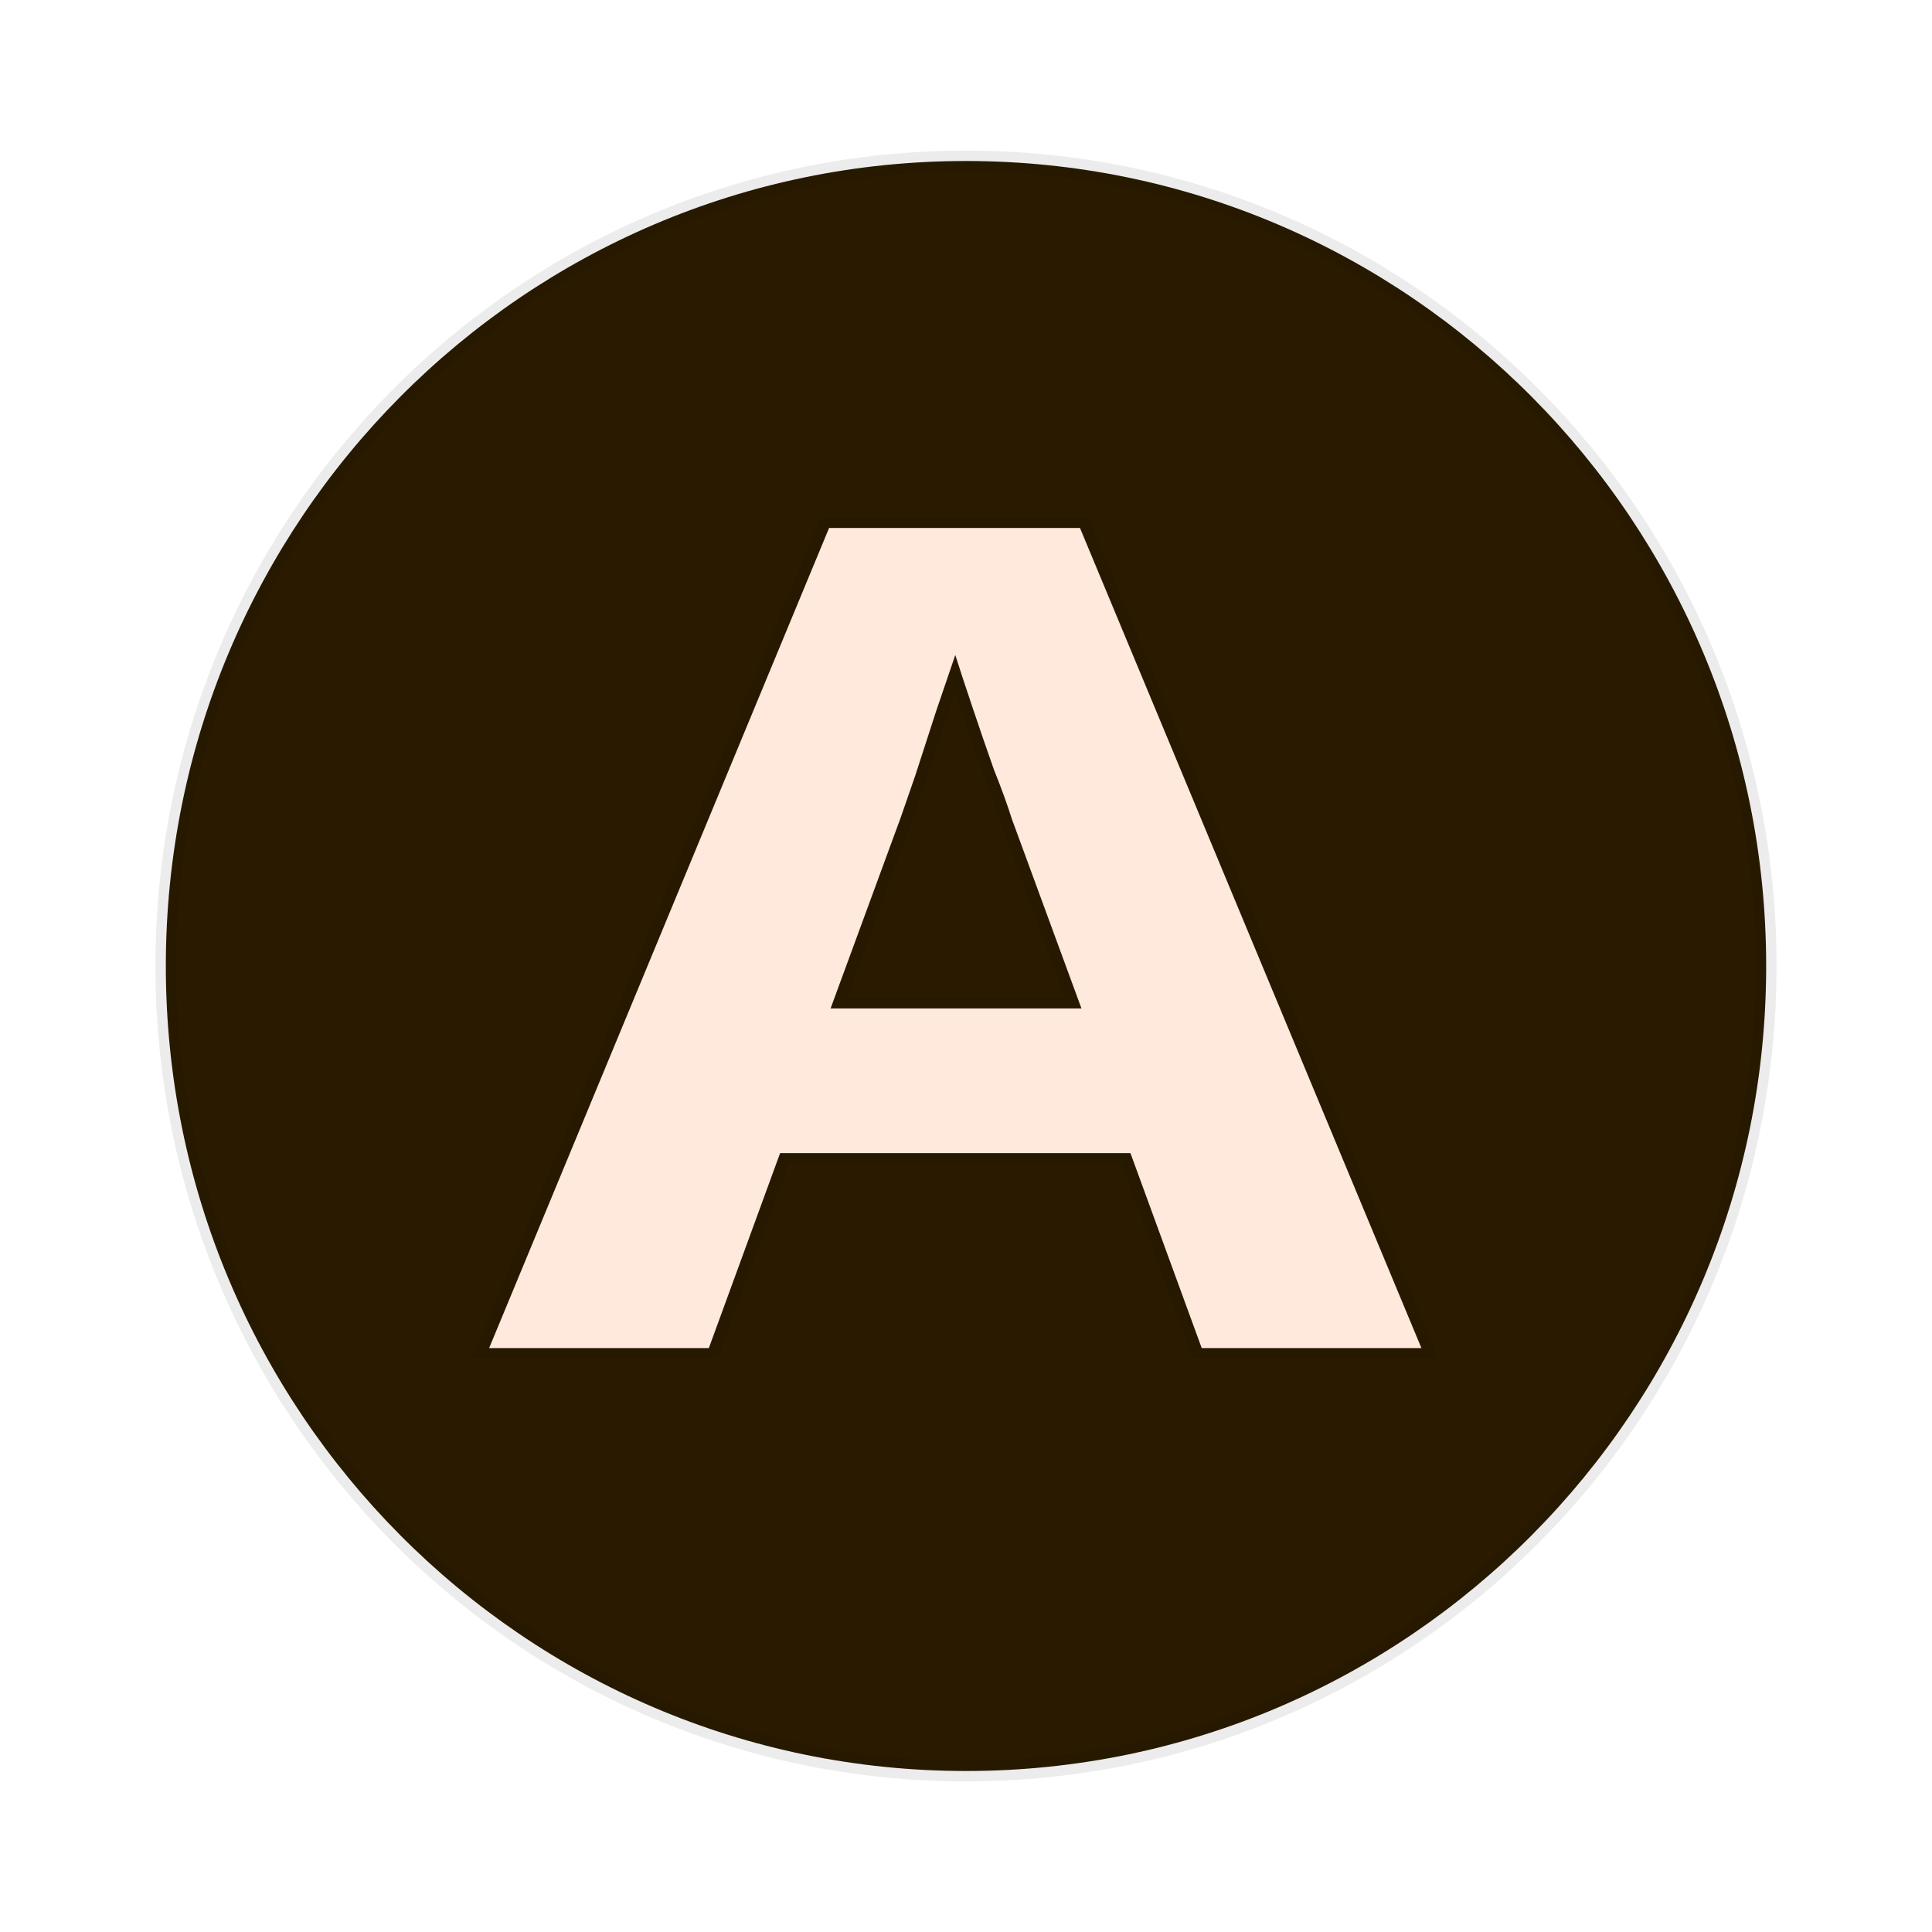
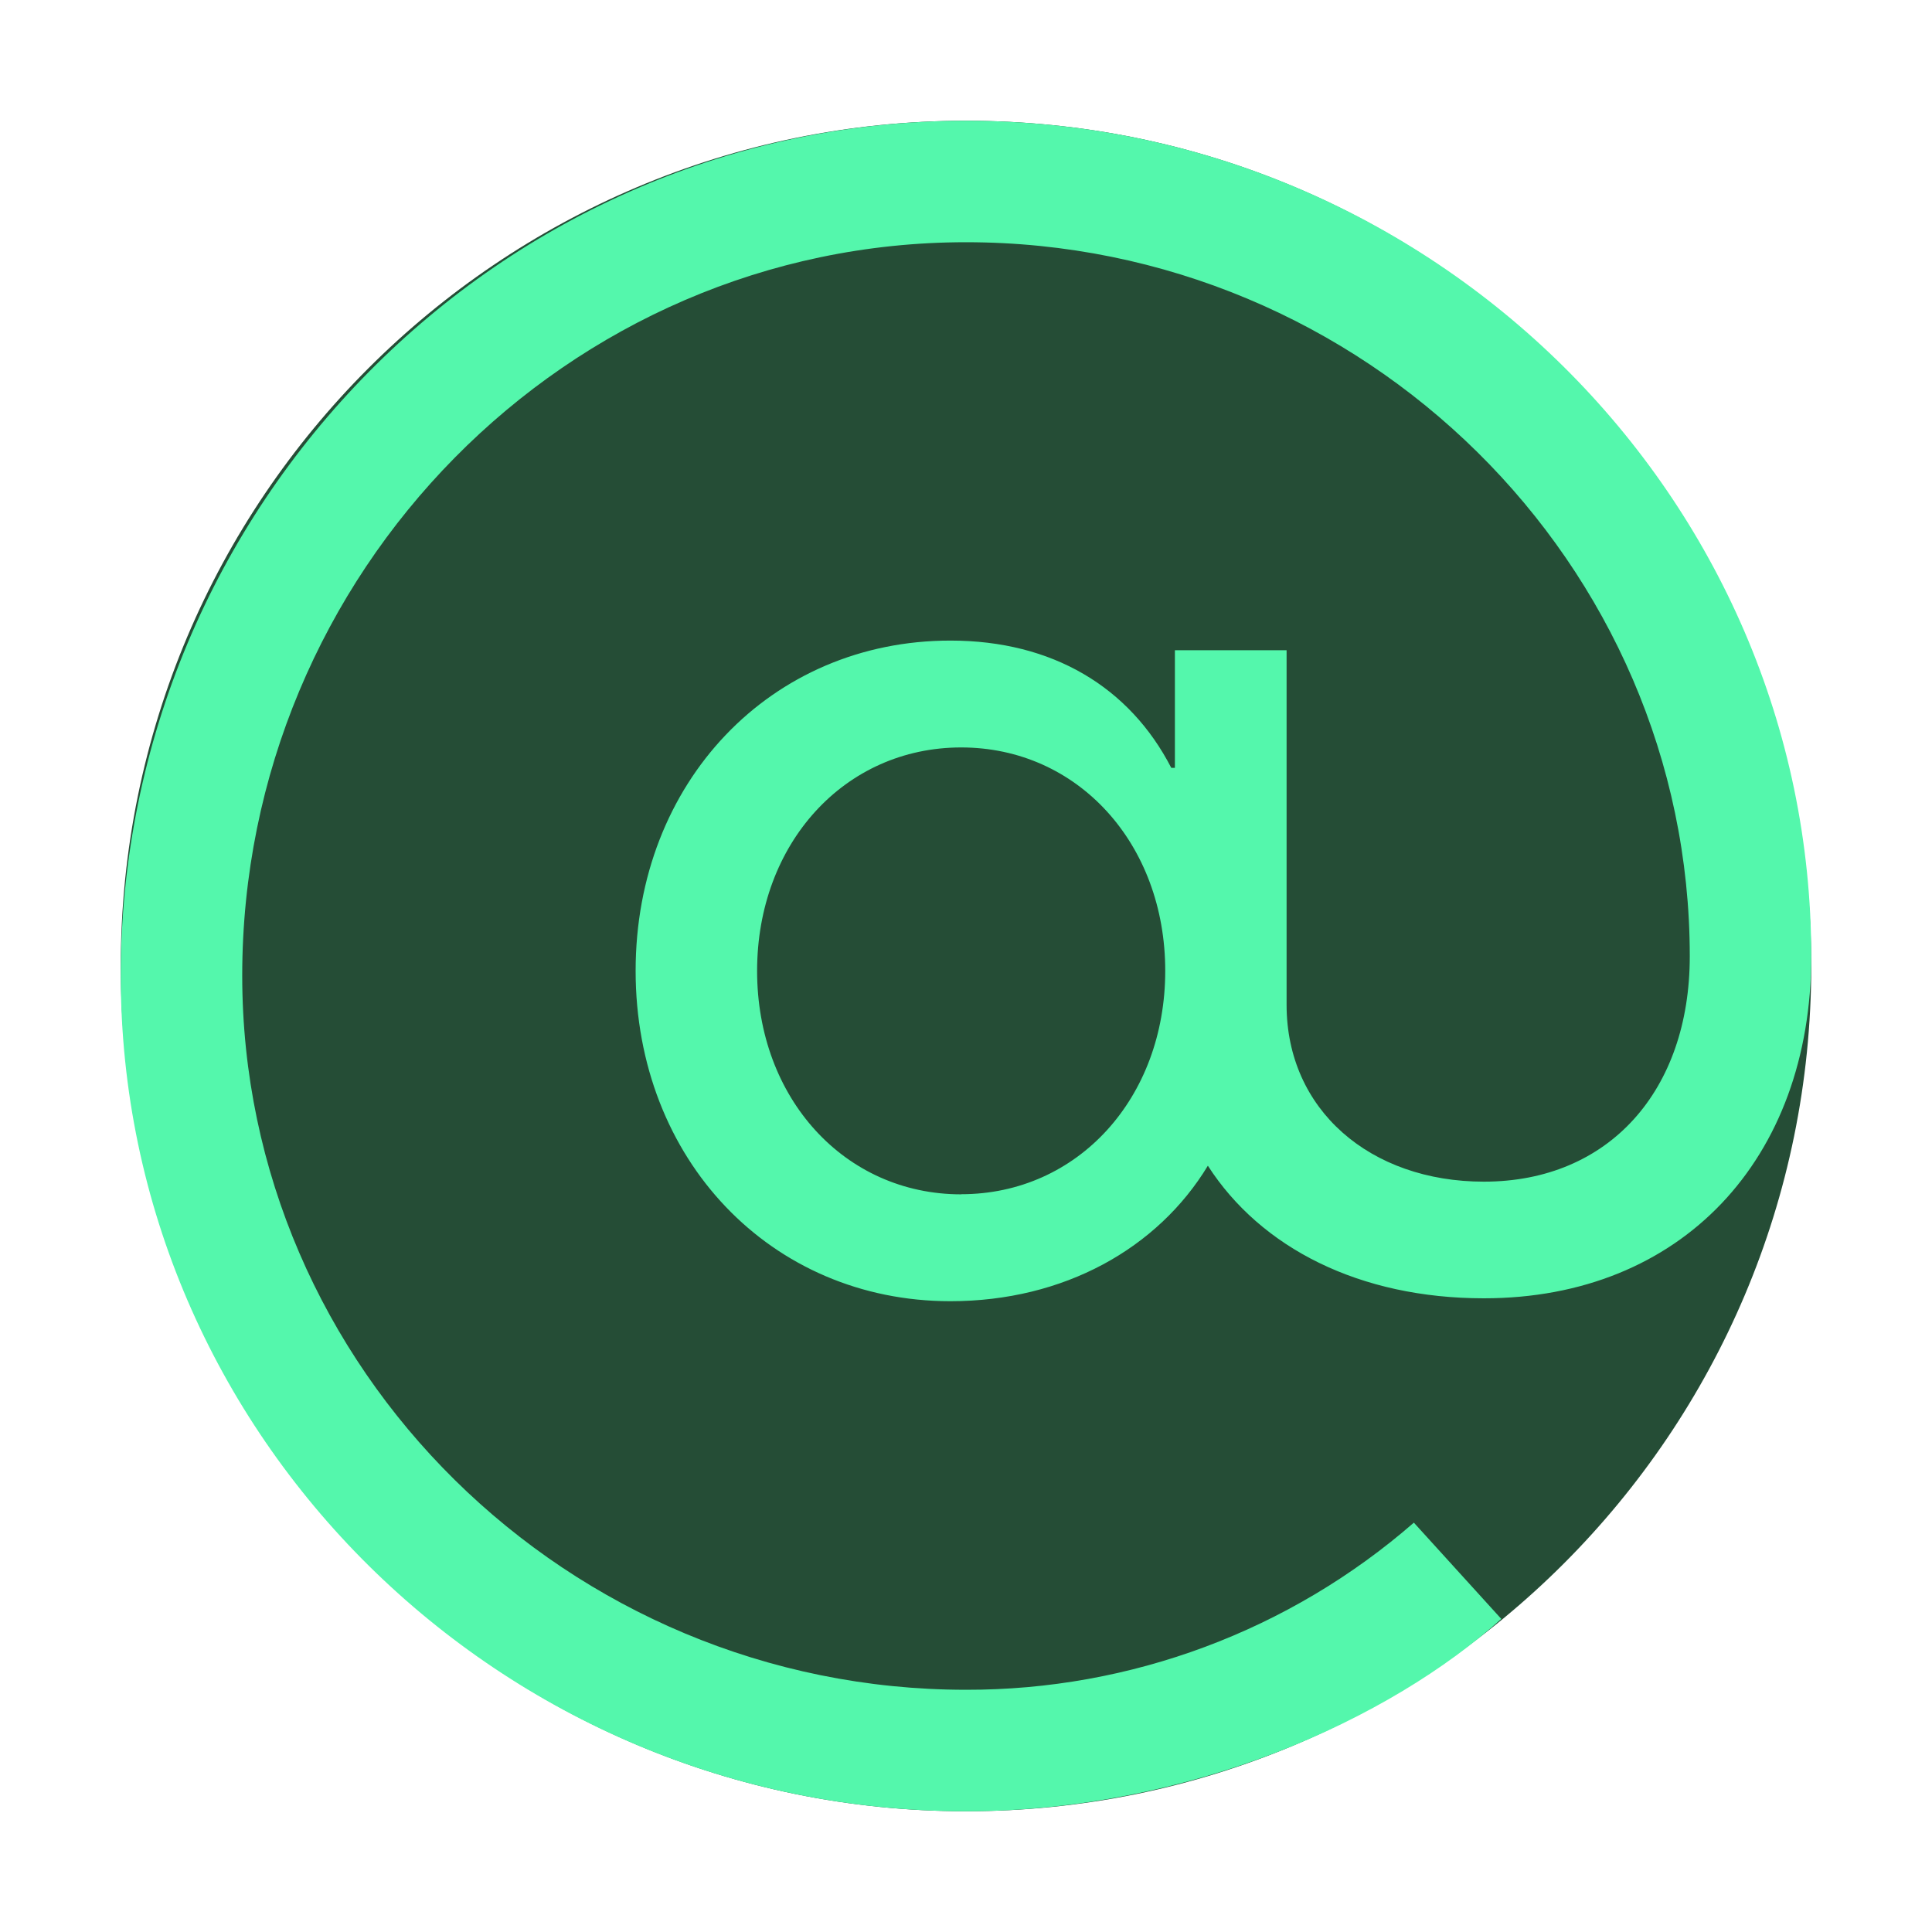
- <svg xmlns="http://www.w3.org/2000/svg" version="1.1" x="0%" y="0%" width="100%" height="100%" viewBox="0 0 24.0 24.0" enable-background="new 0 0 24.0 24.0" xml:space="preserve">
-   <path fill="#2A1B00" stroke="#000000" fill-opacity="1.000" stroke-opacity="0.075" fill-rule="nonzero" stroke-width="0.258" stroke-linejoin="miter" stroke-linecap="square" d="M12.00,2.00C17.49,2.00,21.94,6.48,21.94,12.00C21.94,17.52,17.49,22.00,12.00,22.00C6.51,22.00,2.06,17.52,2.06,12.00C2.06,6.48,6.51,2.00,12.00,2.00z" />
-   <text font-size="14.221" font-family="default" stroke-width="0.258" stroke="#000000" stroke-opacity="0.075" fill-opacity="0" text-anchor="start" font-weight="bold" transform="rotate(-0.0 11.55022 11.30054) scale(1.180223 1.0)">
-     <tspan x="5.148" y="16.745">A</tspan>
-   </text>
-   <text font-size="14.221" font-family="default" fill="#FFE9DD" stroke-width="0" fill-opacity="1.000" text-anchor="start" font-weight="bold" transform="rotate(-0.0 11.55022 11.30054) scale(1.180223 1.0)">
-     <tspan x="5.148" y="16.745">A</tspan>
-   </text>
+ <svg xmlns="http://www.w3.org/2000/svg" viewBox="0 0 16 16" fill="none">
+   <circle cx="8" cy="8" r="7" fill="#254D36" />
+   <path d="M9.73 5.385v.974H9.7c-.345-.669-.984-1.054-1.829-1.054-1.488 0-2.607 1.174-2.607 2.735s1.119 2.736 2.607 2.736c.94 0 1.717-.437 2.132-1.122.439.682 1.257 1.098 2.286 1.098 1.633 0 2.711-1.15 2.711-2.832C15 4.114 11.854 1 8 1S1 4.186 1 8.08C1 11.886 4.146 15 8 15c1.85 0 3.516-.764 4.433-1.593l-.724-.797A5.63 5.63 0 0 1 8 13.994c-3.299 0-5.994-2.663-5.994-5.914C2.006 4.741 4.7 2.006 8 2.006s5.994 2.663 5.994 5.914c0 1.11-.668 1.866-1.705 1.866-.942 0-1.634-.595-1.634-1.464V5.385zM7.96 9.891c-.966 0-1.69-.797-1.69-1.85 0-1.055.724-1.851 1.69-1.851.965 0 1.69.796 1.69 1.85s-.725 1.85-1.69 1.85" fill="#54F7AC" />
</svg>
